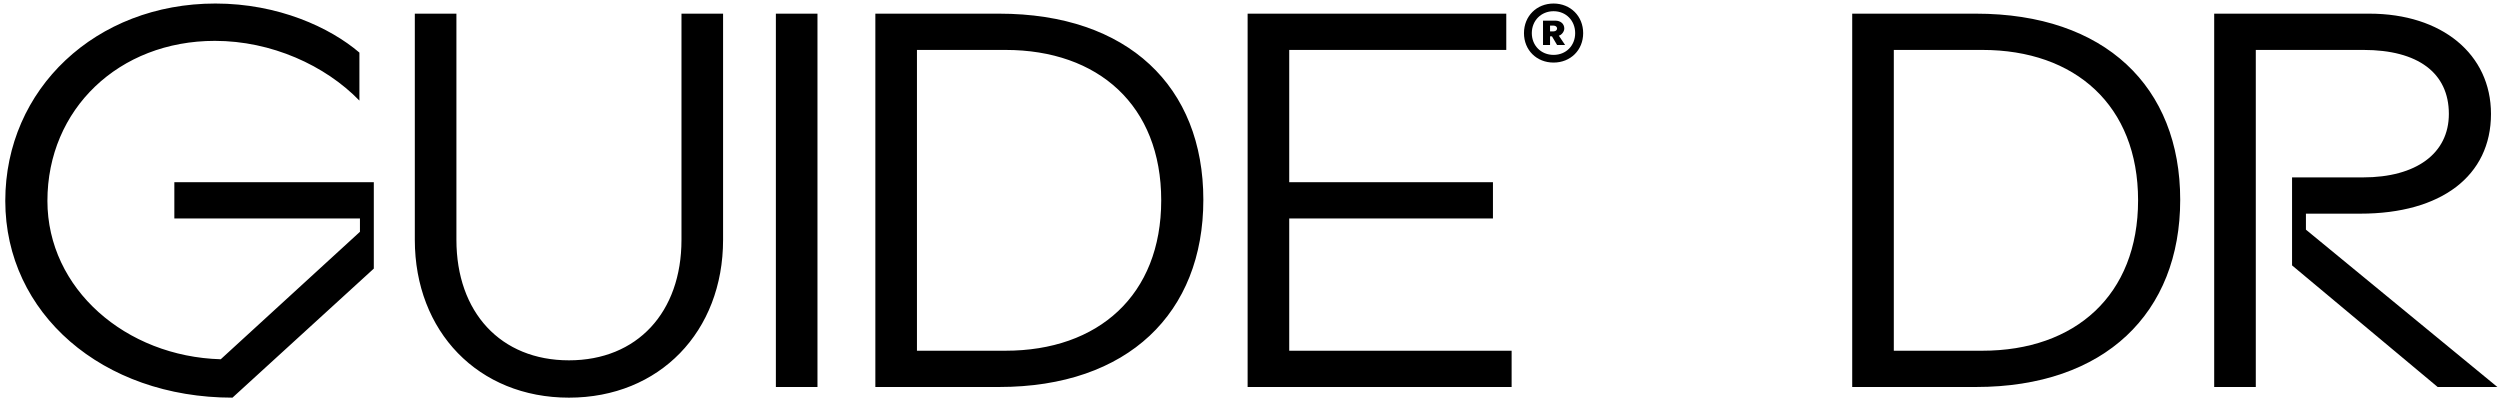
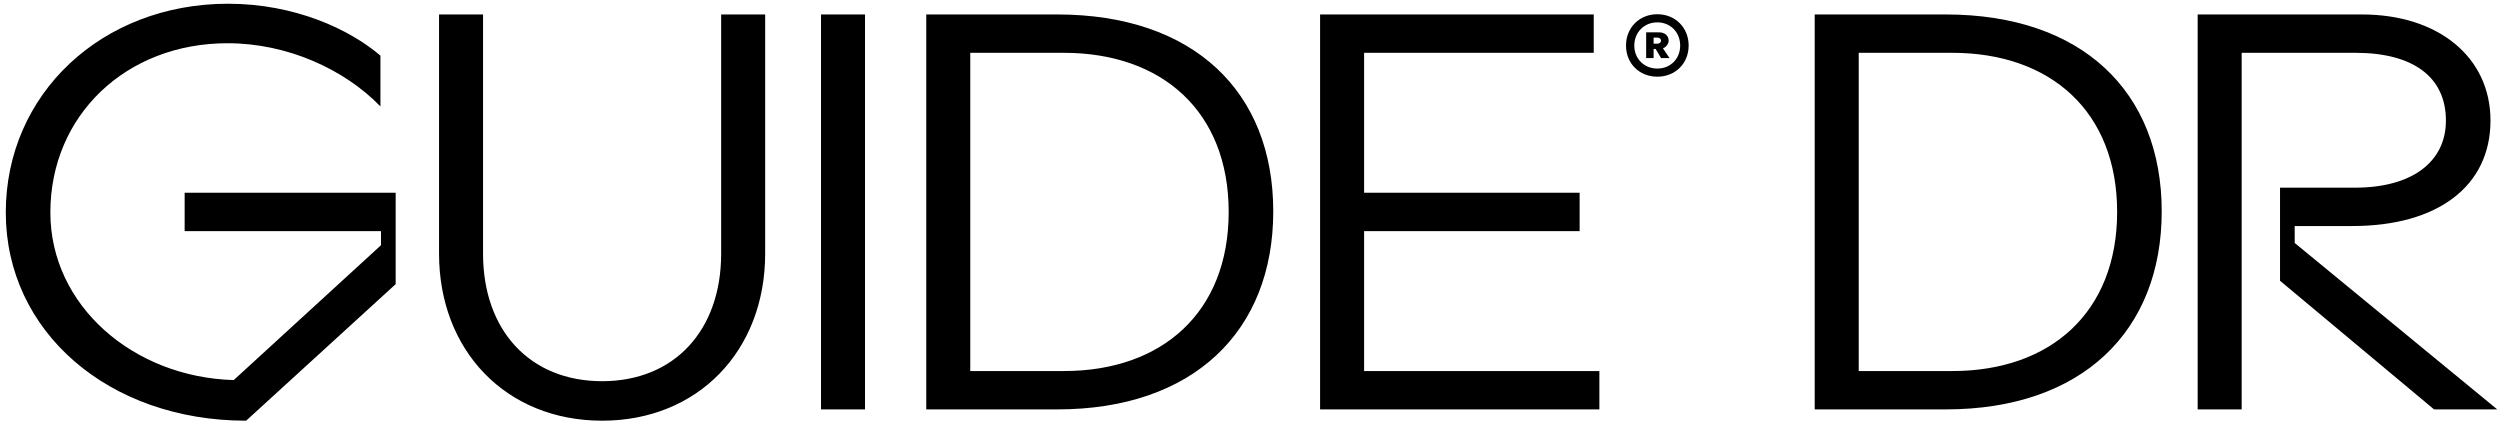
- <svg xmlns="http://www.w3.org/2000/svg" width="2429" height="390" viewBox="0 0 2429 390" fill="none">
-   <g transform="translate(1509.45, 32.19) scale(0.5) translate(-1553.4, -62.6644)">
-     <path d="M1495.88 62.664C1495.88 29.708 1520.44 5.147 1553.4 5.147C1586.35 5.147 1610.91 29.708 1610.91 62.664C1610.91 95.621 1586.35 119.871 1553.4 119.871C1520.44 119.871 1495.88 95.621 1495.88 62.664ZM1511.11 62.664C1511.11 86.915 1529.14 104.948 1553.4 104.948C1577.65 104.948 1595.37 86.915 1595.37 62.664C1595.37 38.414 1577.65 20.07 1553.4 20.07C1529.14 20.07 1511.11 38.414 1511.11 62.664ZM1532.88 85.672V38.414H1556.82C1567.07 38.414 1574.23 44.632 1574.23 53.648C1574.23 59.555 1569.25 66.084 1563.65 67.639L1575.78 85.672H1560.23L1550.29 68.883H1546.56V85.672H1532.88ZM1546.56 59.245H1553.4C1557.44 59.245 1560.23 56.757 1560.23 53.648C1560.23 50.539 1557.44 48.052 1553.4 48.052H1546.56V59.245Z" fill="black" />
-   </g>
-   <path d="M208.776 39.702C115.504 39.702 46.068 106.029 46.068 195.155C46.068 280.655 122.24 346.464 214.476 349.055L349.721 225.21V212.255H169.394V177.019H363.194V260.964L225.876 386.364C99.44 386.364 5.132 304.491 5.132 195.155C5.132 86.338 93.222 3.429 209.294 3.429C270.439 3.429 320.703 26.747 349.203 51.102V97.738C316.039 63.538 263.703 39.702 208.776 39.702ZM552.789 386.364C464.698 386.364 403.035 322.109 403.035 232.982V13.274H443.453V232.982C443.453 303.455 486.462 350.091 552.789 350.091C619.116 350.091 662.125 303.455 662.125 232.982V13.274H702.543V232.982C702.543 322.109 640.879 386.364 552.789 386.364ZM794.257 13.274V376H753.839V13.274H794.257ZM850.493 13.274H970.71C1096.11 13.274 1169.17 84.265 1169.17 194.119C1169.17 303.973 1096.11 376 970.71 376H850.493V13.274ZM890.911 340.764H976.929C1067.09 340.764 1128.24 286.873 1128.24 194.637C1128.24 102.401 1067.09 48.511 976.929 48.511H890.911V340.764ZM1463.5 13.274V48.511H1252.61V177.019H1450.55V212.255H1252.61V340.764H1468.69V376H1212.19V13.274H1463.5Z" fill="black" />
-   <path d="M1799.61 13.274H1919.83C2045.23 13.274 2118.29 84.265 2118.29 194.119C2118.29 303.973 2045.23 376 1919.83 376H1799.61V13.274ZM1840.03 340.764H1926.05C2016.21 340.764 2077.36 286.873 2077.36 194.637C2077.36 102.401 2016.21 48.511 1926.05 48.511H1840.03V340.764ZM2191.73 376H2151.31V13.274H2302.1C2372.57 13.274 2420.24 52.656 2420.24 110.692C2420.24 170.801 2372.05 207.592 2293.29 207.592H2240.44V223.137L2426.46 376H2368.43L2226.96 257.855V172.356H2295.88C2347.7 172.356 2379.31 149.037 2379.31 110.692C2379.31 70.792 2349.25 48.511 2296.4 48.511H2191.73V376Z" fill="black" />
+ <svg xmlns="http://www.w3.org/2000/svg" width="2296" height="390" viewBox="0 0 2296 390" fill="none">
+   <path d="M208.96 39.702C115.687 39.702 46.251 106.029 46.251 195.155C46.251 280.655 122.424 346.464 214.66 349.055L349.904 225.21V212.255H169.578V177.019H363.377V260.964L226.06 386.364C99.624 386.364 5.315 304.491 5.315 195.155C5.315 86.338 93.406 3.429 209.478 3.429C270.623 3.429 320.886 26.747 349.386 51.102V97.738C316.223 63.538 263.887 39.702 208.96 39.702ZM552.973 386.364C464.882 386.364 403.219 322.109 403.219 232.982V13.274H443.637V232.982C443.637 303.455 486.646 350.091 552.973 350.091C619.3 350.091 662.308 303.455 662.308 232.982V13.274H702.726V232.982C702.726 322.109 641.063 386.364 552.973 386.364ZM794.441 13.274V376H754.023V13.274H794.441ZM850.676 13.274H970.894C1096.29 13.274 1169.36 84.265 1169.36 194.119C1169.36 303.973 1096.29 376 970.894 376H850.676V13.274ZM891.094 340.764H977.112C1067.28 340.764 1128.42 286.873 1128.42 194.637C1128.42 102.401 1067.28 48.511 977.112 48.511H891.094V340.764ZM1463.69 13.274V48.511H1252.79V177.019H1450.73V212.255H1252.79V340.764H1468.87V376H1212.37V13.274H1463.69Z" fill="black" />
+   <path d="M1493.33 41.832C1493.33 25.354 1505.61 13.073 1522.09 13.073C1538.56 13.073 1550.85 25.354 1550.85 41.832C1550.85 58.31 1538.56 70.436 1522.09 70.436C1505.61 70.436 1493.33 58.31 1493.33 41.832ZM1500.94 41.832C1500.94 53.958 1509.96 62.974 1522.09 62.974C1534.21 62.974 1543.07 53.958 1543.07 41.832C1543.07 29.707 1534.21 20.535 1522.09 20.535C1509.96 20.535 1500.94 29.707 1500.94 41.832ZM1511.83 53.336V29.707H1523.8C1528.93 29.707 1532.5 32.816 1532.5 37.324C1532.5 40.278 1530.01 43.542 1527.22 44.319L1533.28 53.336H1525.51L1520.53 44.941H1518.67V53.336H1511.83ZM1518.67 40.122H1522.09C1524.11 40.122 1525.51 38.879 1525.51 37.324C1525.51 35.77 1524.11 34.526 1522.09 34.526H1518.67V40.122Z" fill="black" />
+   <path d="M1666.63 13.274H1786.85C1912.25 13.274 1985.31 84.265 1985.31 194.119C1985.31 303.973 1912.25 376 1786.85 376H1666.63V13.274ZM1707.05 340.764H1793.07C1883.23 340.764 1944.38 286.873 1944.38 194.637C1944.38 102.401 1883.23 48.511 1793.07 48.511H1707.05V340.764ZM2058.75 376H2018.33V13.274H2169.12C2239.59 13.274 2287.26 52.656 2287.26 110.692C2287.26 170.801 2239.07 207.592 2160.31 207.592H2107.45V223.137L2293.48 376H2235.45L2093.98 257.855V172.356H2162.9C2214.72 172.356 2246.33 149.037 2246.33 110.692C2246.33 70.792 2216.27 48.511 2163.42 48.511H2058.75V376Z" fill="black" />
</svg>
